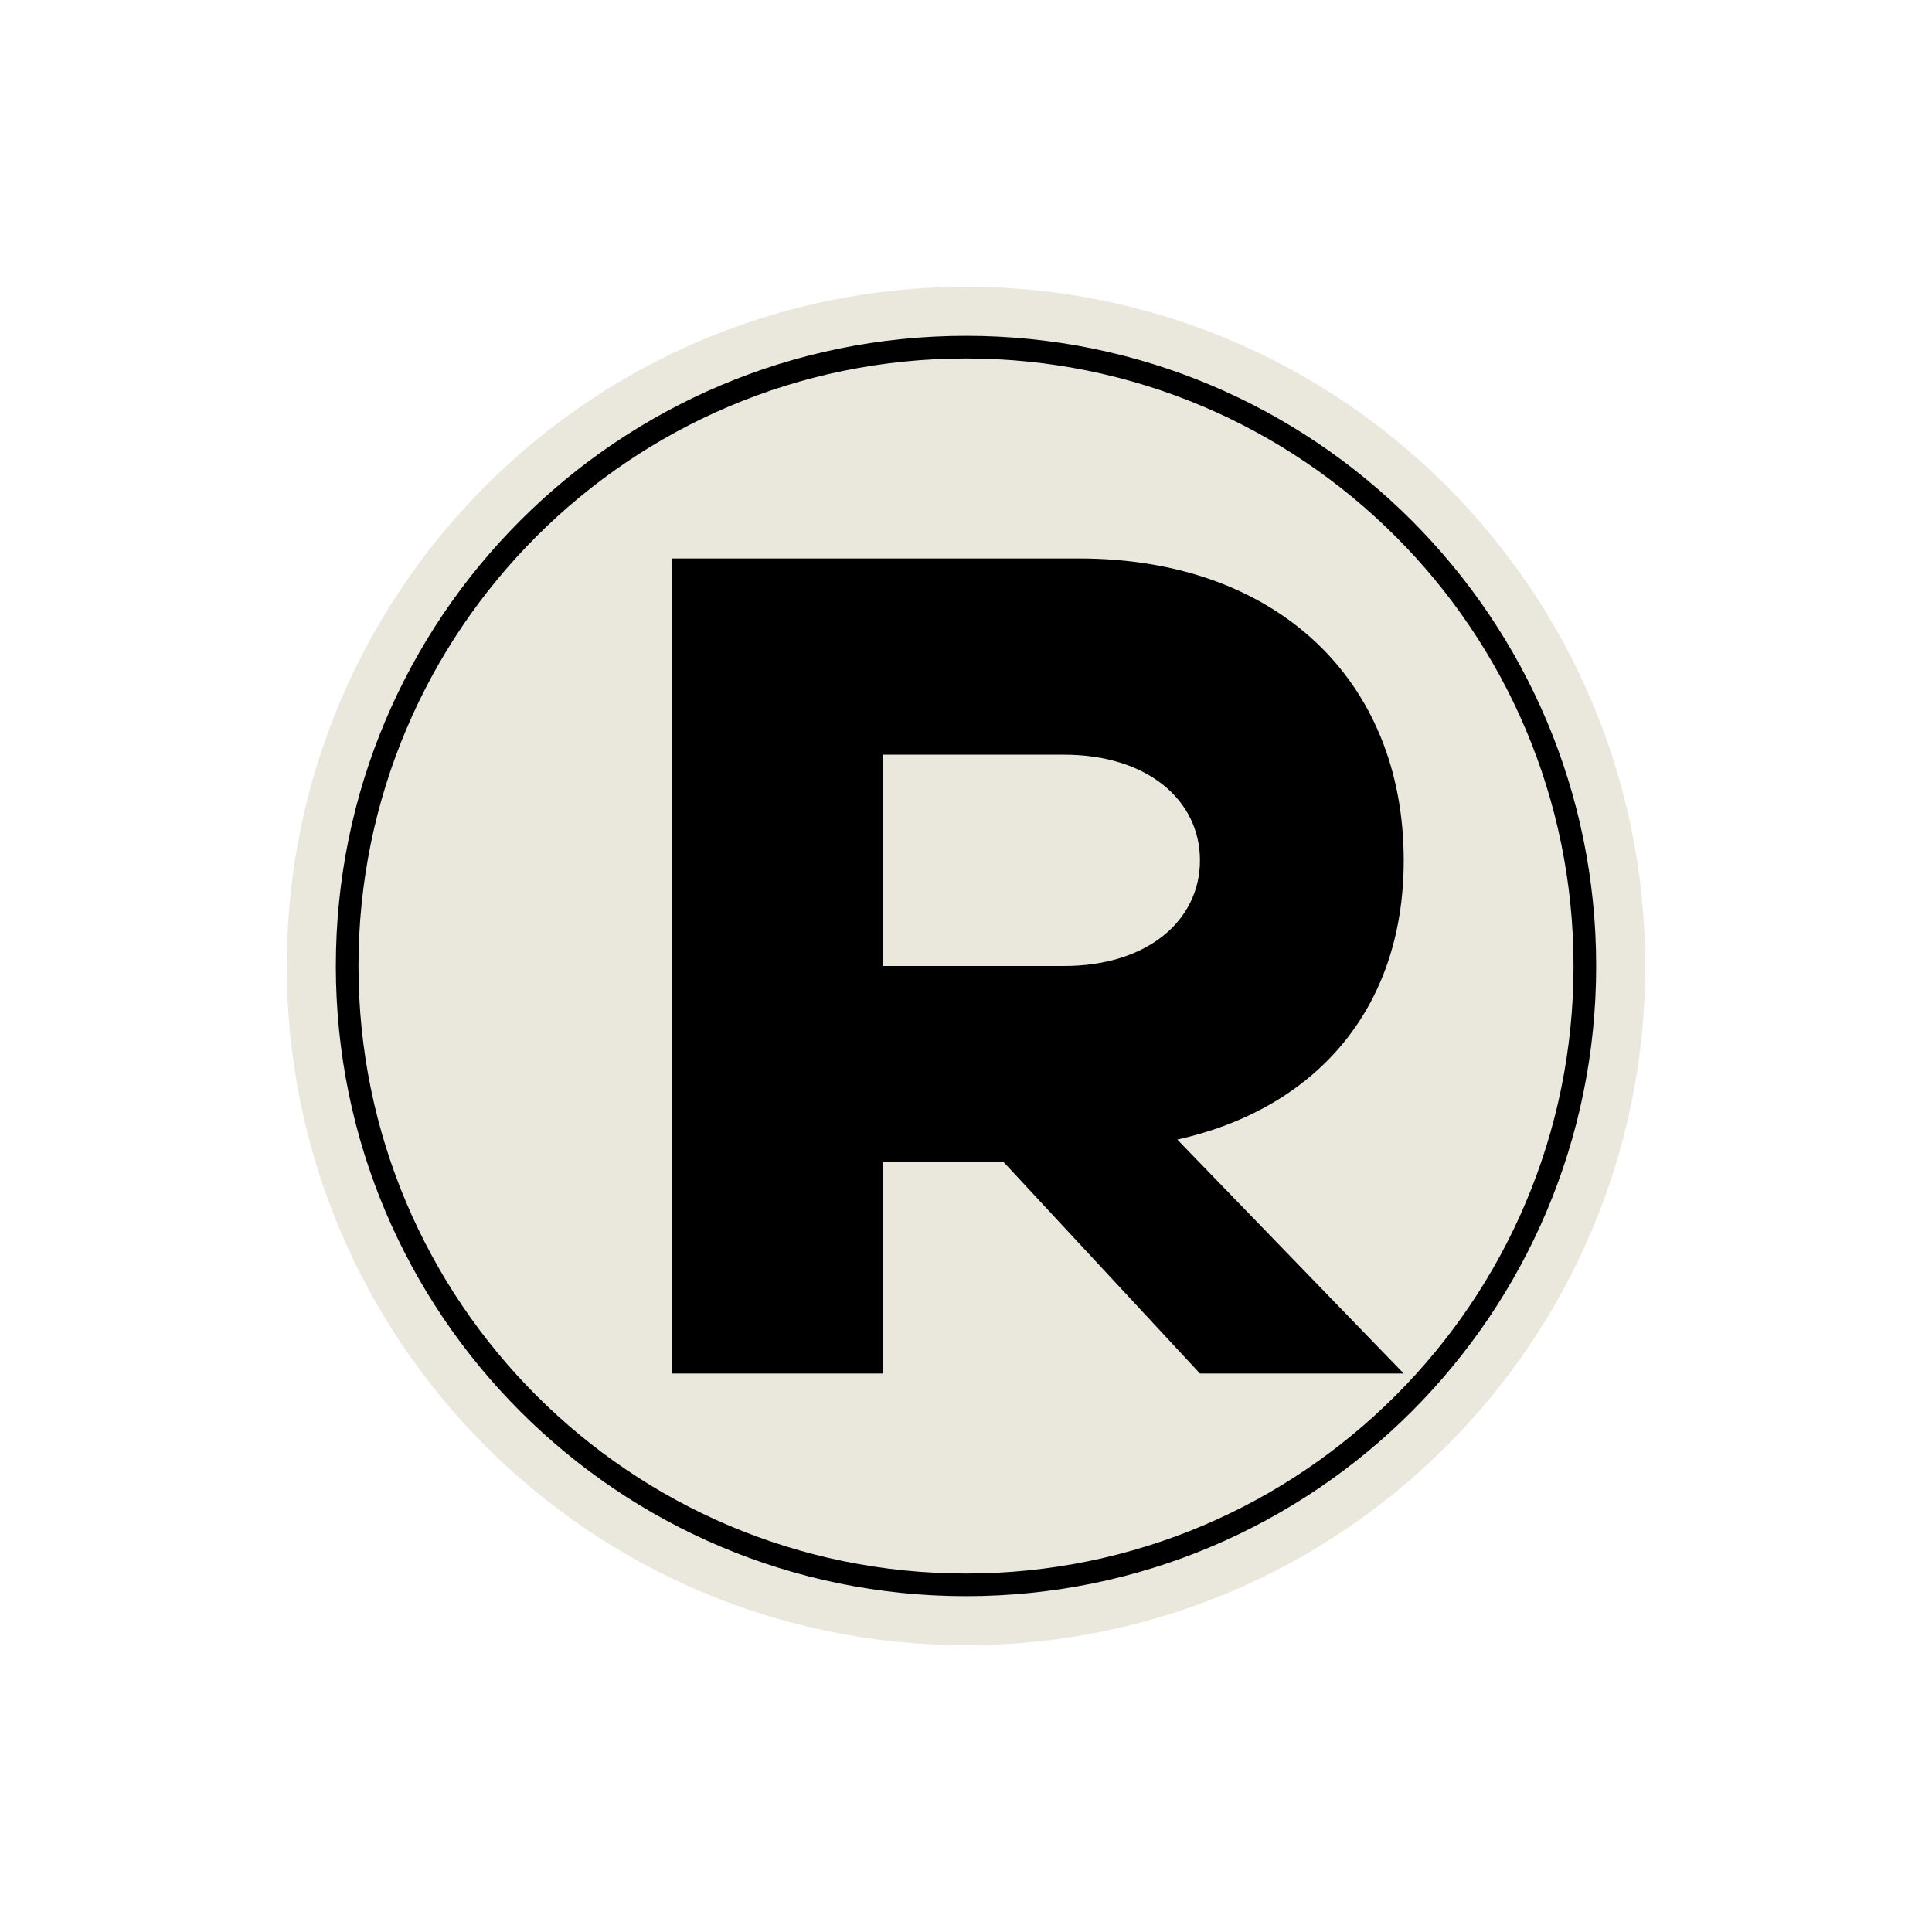
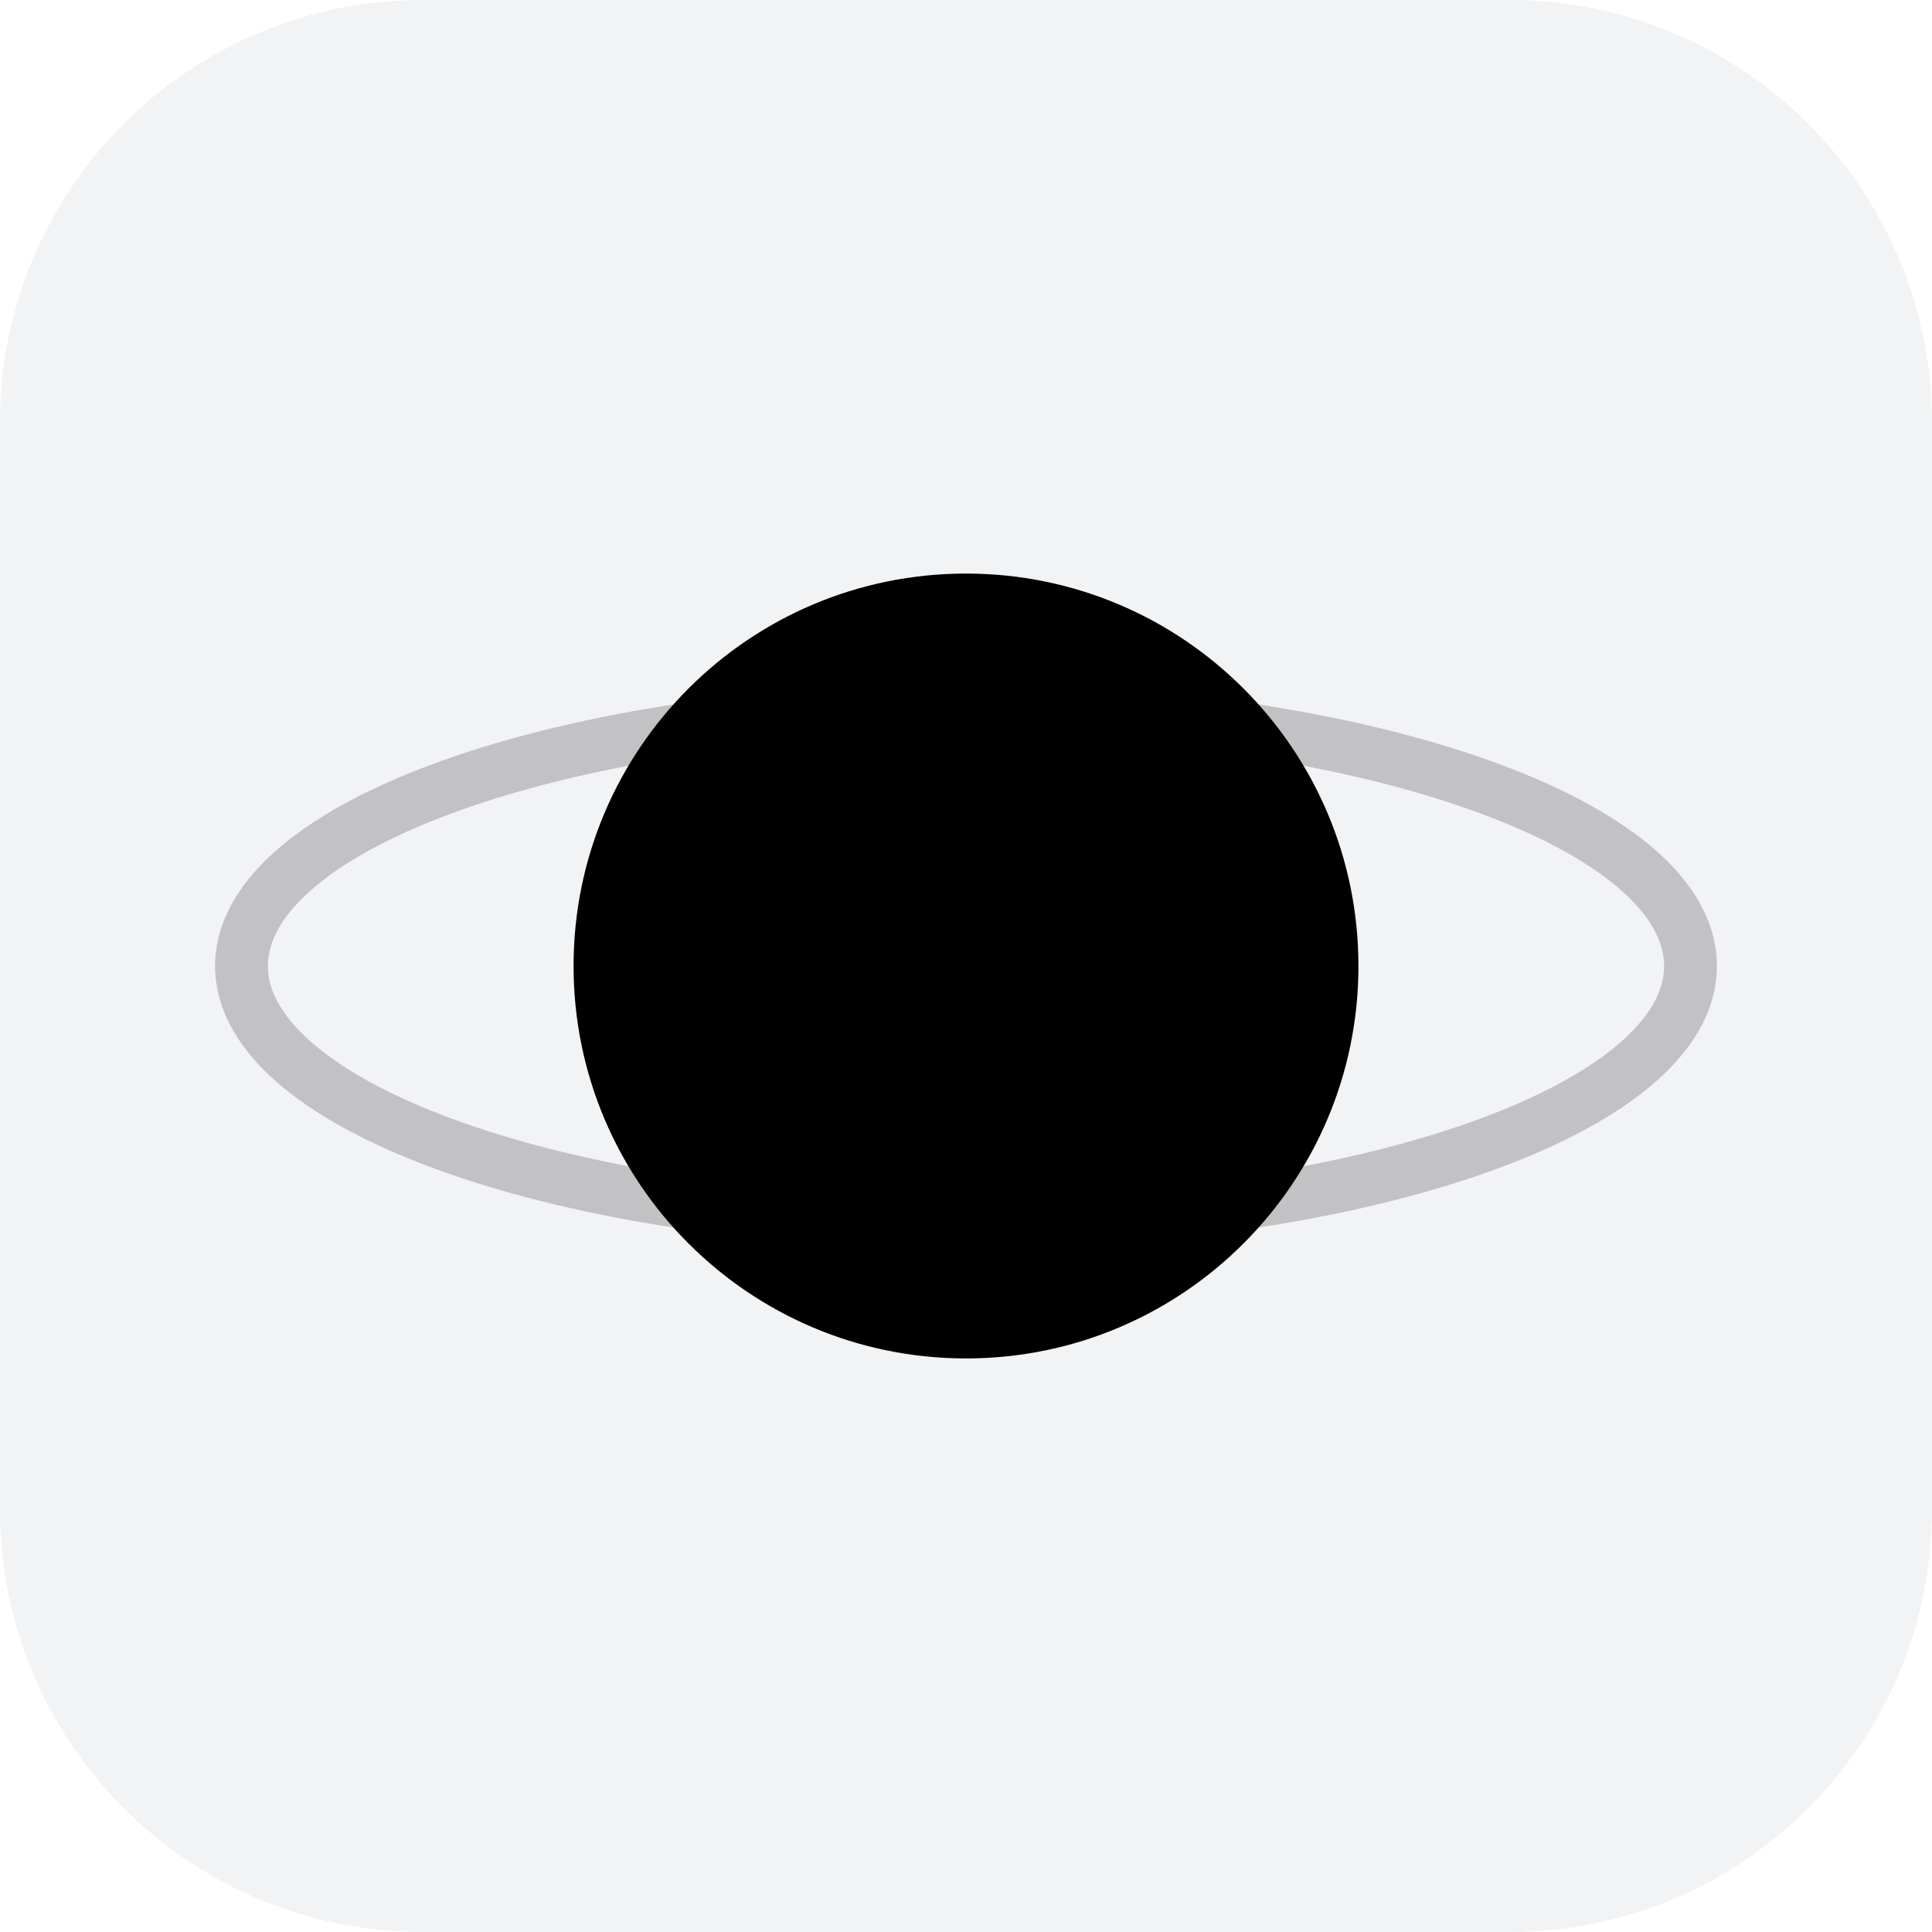
- <svg xmlns="http://www.w3.org/2000/svg" viewBox="0 0 512 512" role="img" aria-label="ROOMS">
-   <circle cx="256" cy="256" r="180" fill="#EAE7DC" />
-   <circle cx="256" cy="256" r="164" fill="none" stroke="#000000" stroke-width="6" />
-   <path fill="#000000" d="     M178 148     H286     C338 148 372 180 372 228     C372 268 348 294 312 302     L372 364     H318     L266 308     H234     V364     H178     Z     M234 200     V256     H282     C304 256 318 244 318 228     C318 212 304 200 282 200     Z   " />
+ <svg xmlns="http://www.w3.org/2000/svg" viewBox="0 0 512 512" fill="none" role="img" aria-label="Planet MP3">
+   <rect width="512" height="512" rx="112" fill="#F2F3F5" />
+   <ellipse cx="256" cy="256" rx="192" ry="68" stroke="#000000" stroke-width="14" opacity="0.2" />
+   <circle cx="256" cy="256" r="104" fill="#000000" />
</svg>
